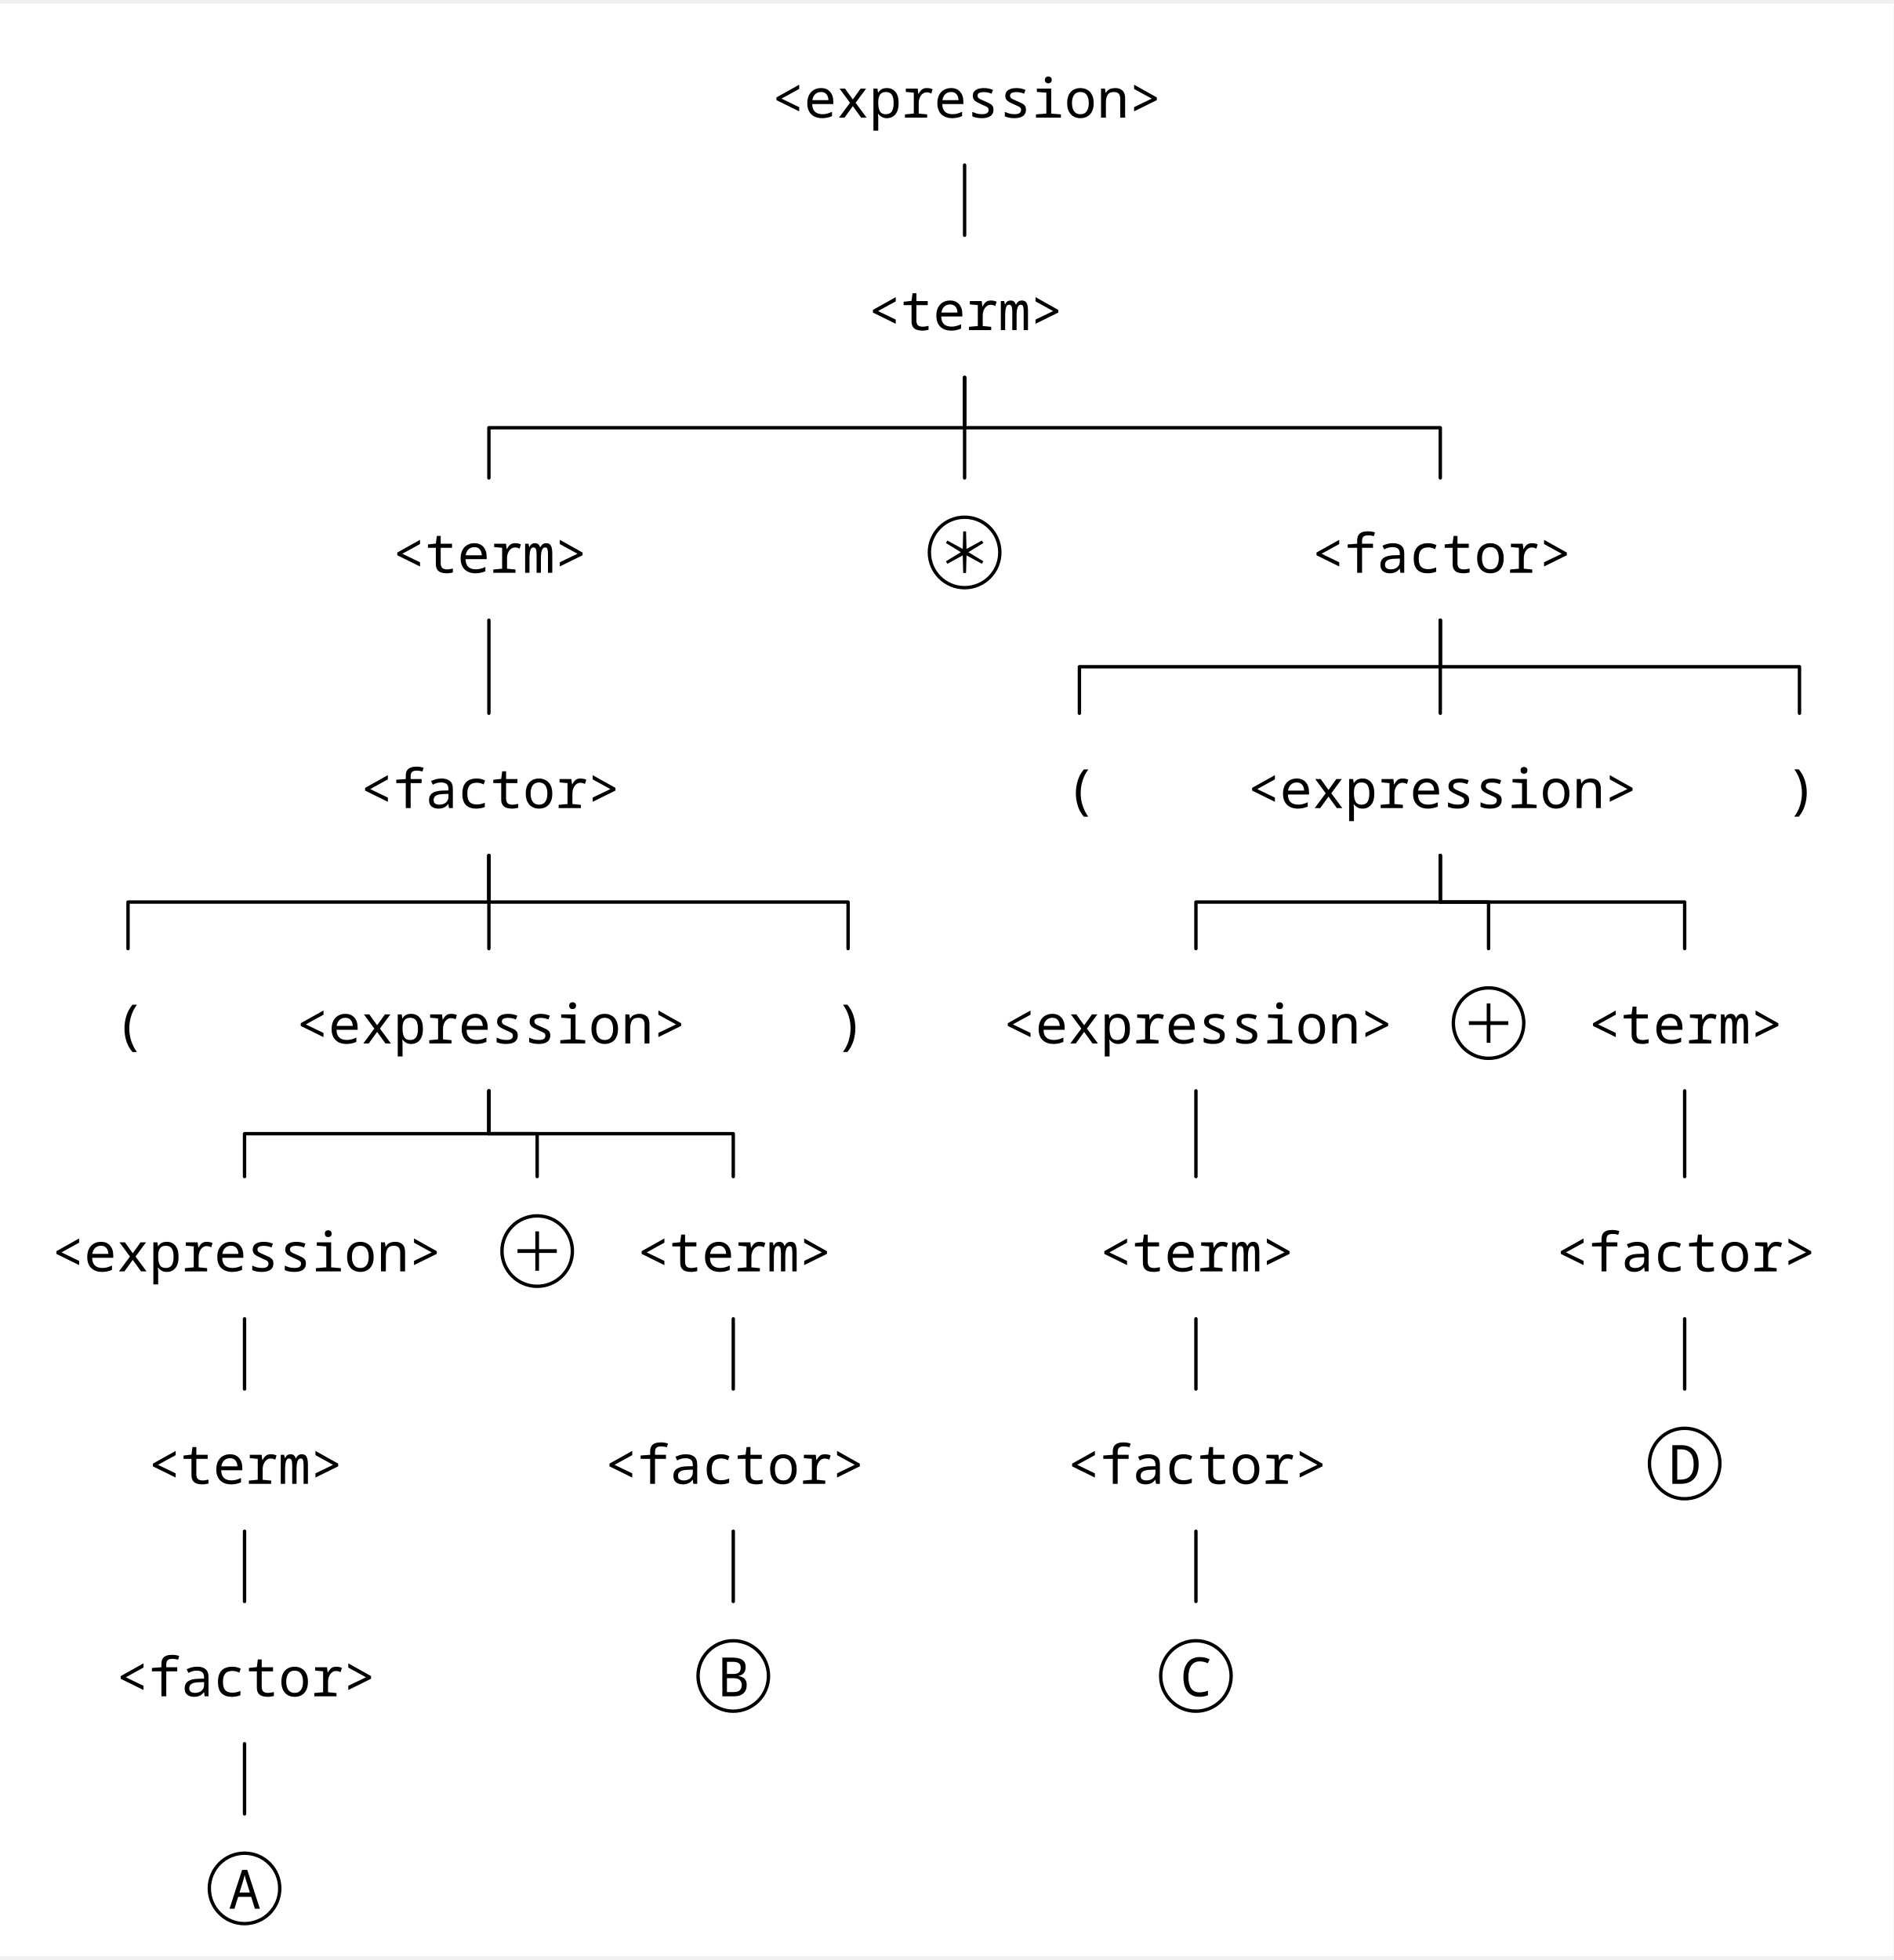
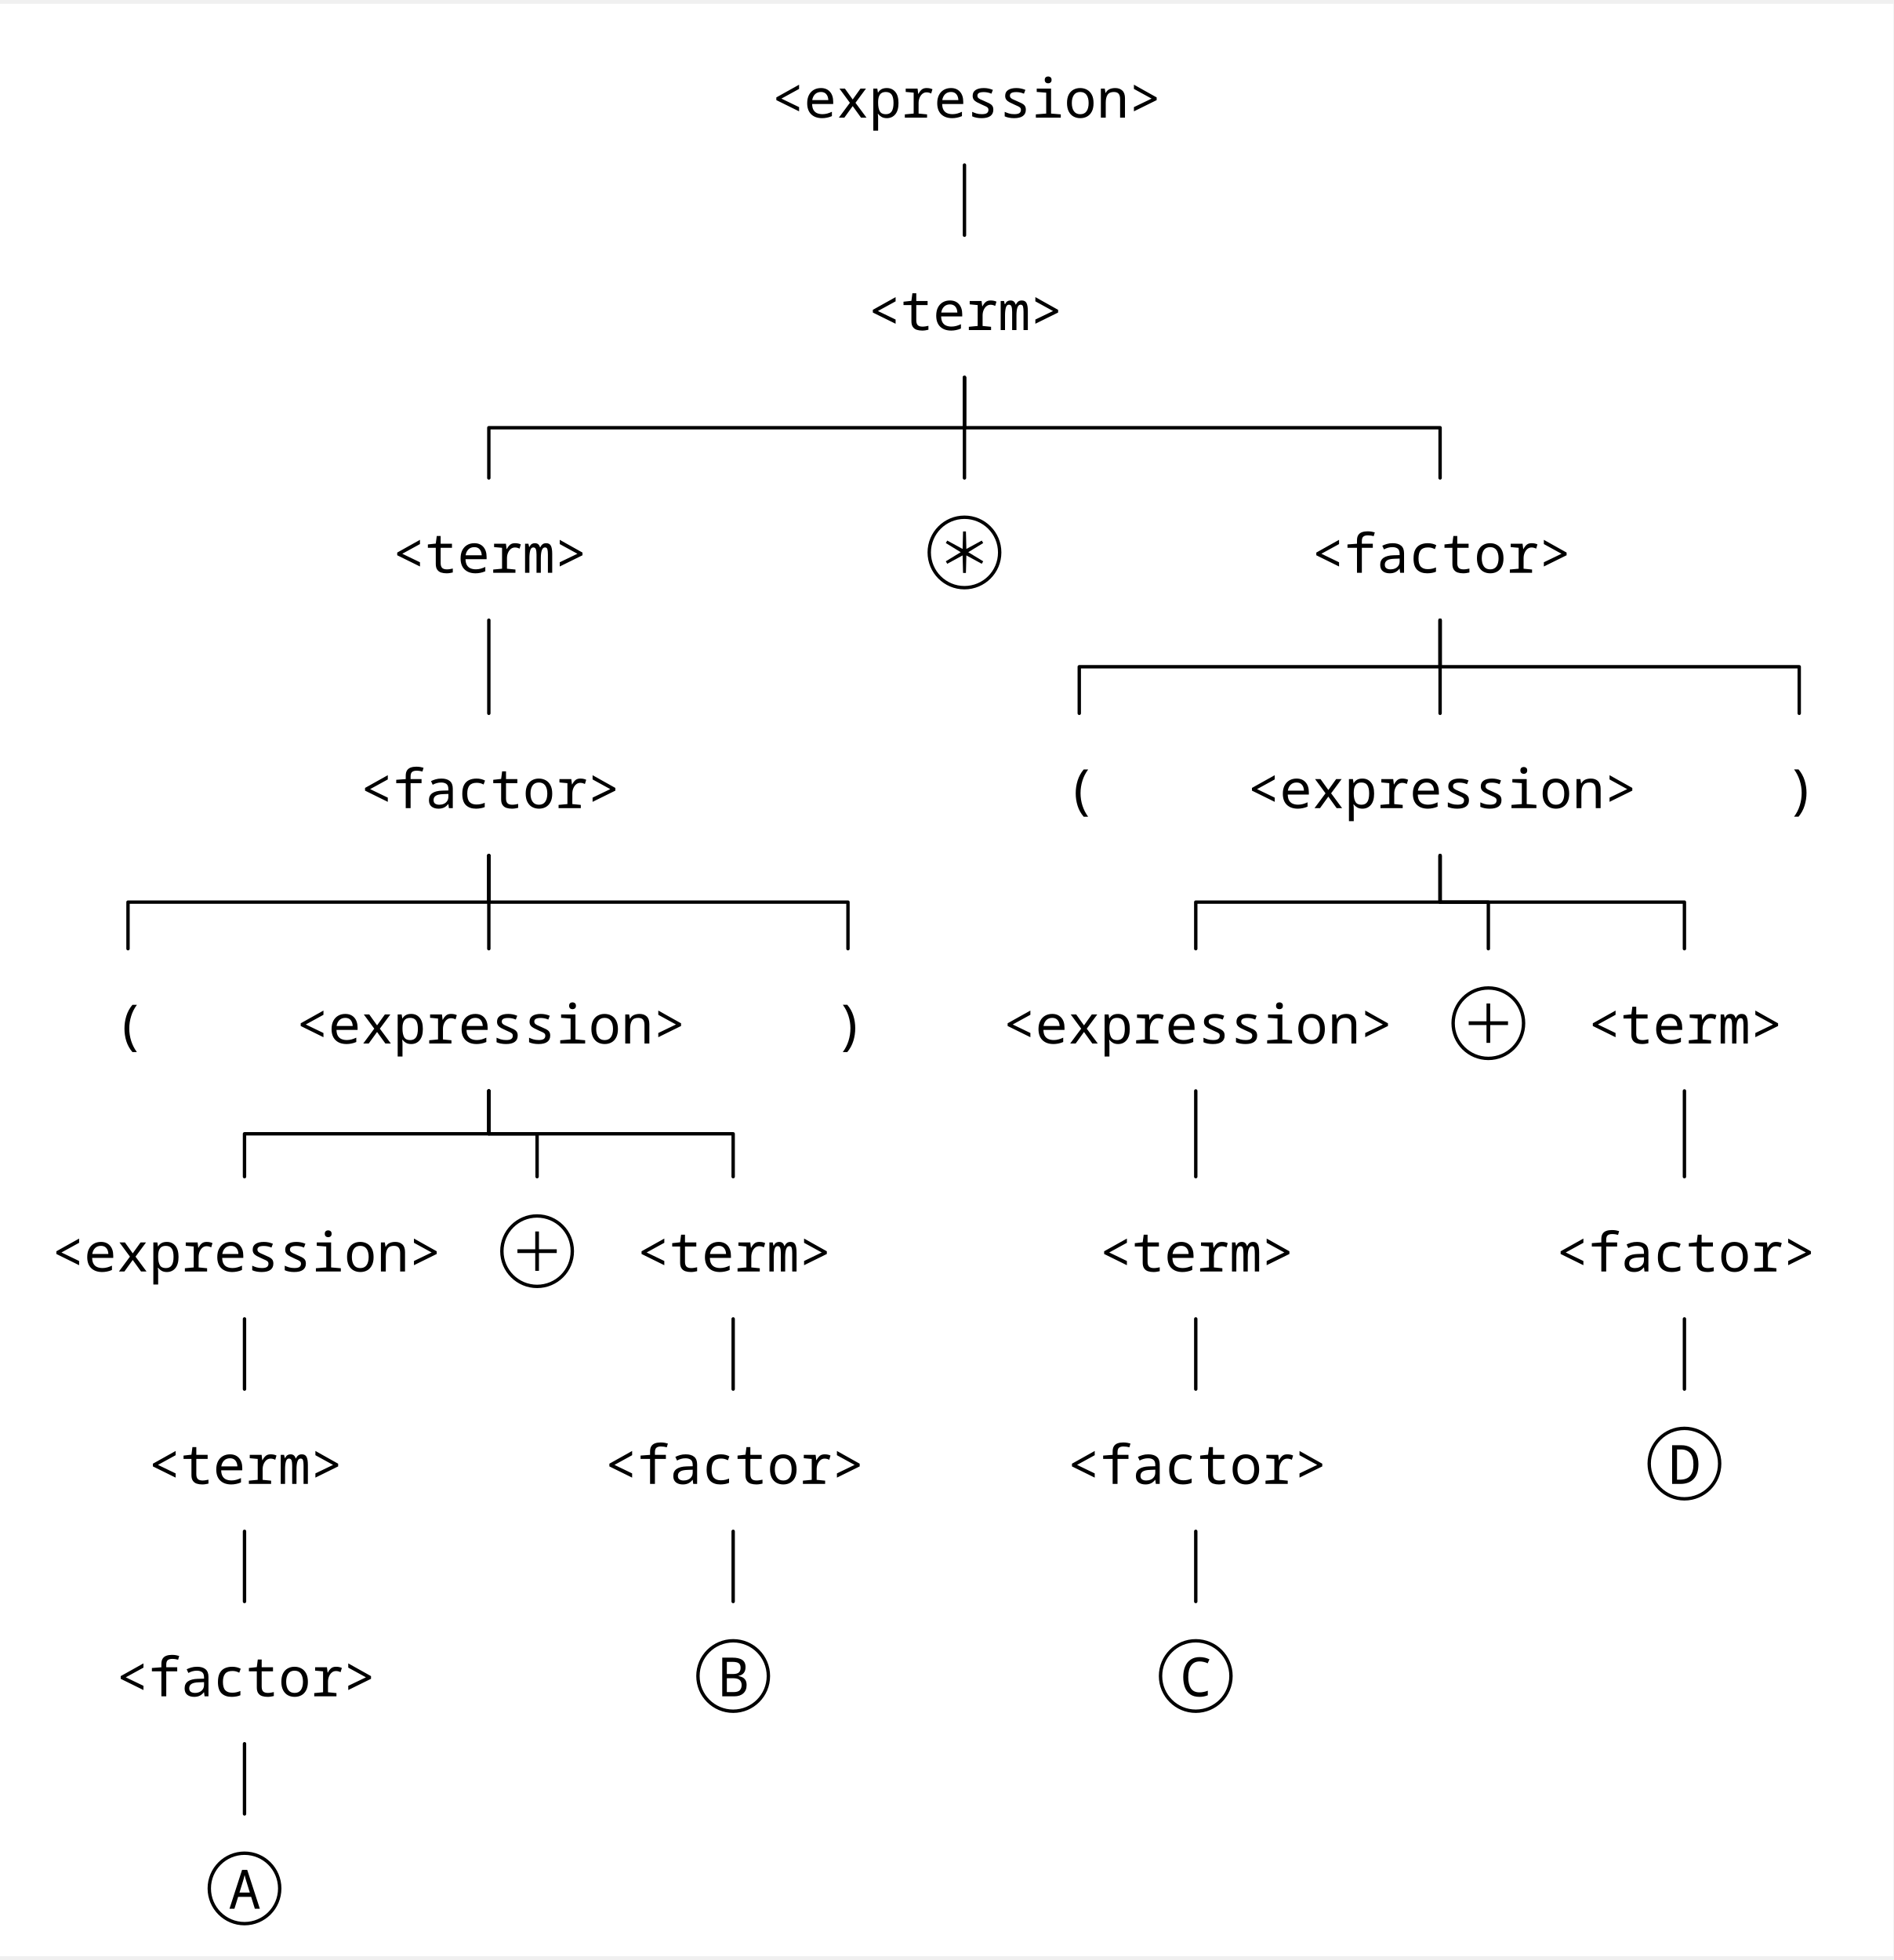
- <svg xmlns="http://www.w3.org/2000/svg" width="1103" height="1141.568" viewBox="-15.2, 0, 1118.2, 1152.768" version="1.1">
+ <svg xmlns="http://www.w3.org/2000/svg" width="1103" height="1141.728" viewBox="-15.2, 0, 1118.2, 1152.928" version="1.1">
  <defs>
    <marker id="arrow" markerUnits="userSpaceOnUse" viewBox="0 0 10 10" refX="10" refY="5" markerWidth="15.2" markerHeight="15.2" orient="auto">
      <path d="M 0 0 L 10 5 L 0 10" fill="black" />
    </marker>
    <marker id="arrowBackward" markerUnits="userSpaceOnUse" viewBox="0 0 10 10" refX="5" refY="5" markerWidth="15.2" markerHeight="15.2" orient="auto">
      <path d="M 0 0 L 10 5 L 0 10 z" fill="black" />
    </marker>
    <marker id="arrowForward" markerUnits="userSpaceOnUse" viewBox="0 0 10 10" refX="5" refY="5" markerWidth="15.2" markerHeight="15.2" orient="auto">
      <path d="M 10 0 L 0 5 L 10 10 z" fill="black" />
    </marker>
    <marker id="arrowBothways" markerUnits="userSpaceOnUse" viewBox="0 0 30 10" refX="15" refY="5" markerWidth="45.6" markerHeight="15.2" orient="auto">
      <path d="M 0 5 L 10 0 L 10 5 L 20 5 L 20 0 L 30 5 L 20 10 L 20 5 L 10 5 L 10 10 z" fill="black" />
    </marker>
    <pattern id="hatchBlack" x="10" y="10" width="10" height="10" patternUnits="userSpaceOnUse" patternTransform="rotate(45)">
      <line x1="0" y="0" x2="0" y2="10" stroke="black" stroke-width="4" />
    </pattern>
    <pattern id="hatchForNode" x="10" y="10" width="10" height="10" patternUnits="userSpaceOnUse" patternTransform="rotate(45)">
      <line x1="0" y="0" x2="0" y2="10" stroke="black" stroke-width="4" />
    </pattern>
    <pattern id="hatchForLeaf" x="10" y="10" width="10" height="10" patternUnits="userSpaceOnUse" patternTransform="rotate(45)">
      <line x1="0" y="0" x2="0" y2="10" stroke="black" stroke-width="4" />
    </pattern>
  </defs>
-   <rect x="-15.2" y="0" width="1118.2" height="1152.768" stroke="none" fill="white" />"
+   <rect x="-15.2" y="0" width="1118.2" height="1152.928" stroke="none" fill="white" />"
<text white-space="pre" alignment-baseline="text-top" style="fill: black; storoke-width: 0; font-size: 32px;" x="440.4" y="67.2">
    <tspan x="440.4" y="67.2" style="" text-decoration="" font-family="'Noto Sans Mono', 'Noto Sans JP', 'Noto Sans Mono CJK JP', 'Noto Sans Arabic', 'Noto Sans Hebrew', 'Noto Sans Devanagari', 'Noto Sans Thai', 'Noto Sans Khmer', 'Noto Sans Math', OpenMoji, 'OpenMoji Color', 'OpenMoji Black', 'Noto Emoji', monospace">&lt;expression&gt;</tspan>
  </text>
  <text white-space="pre" alignment-baseline="text-top" style="fill: black; storoke-width: 0; font-size: 32px;" x="497.4" y="192.64">
    <tspan x="497.4" y="192.64" style="" text-decoration="" font-family="'Noto Sans Mono', 'Noto Sans JP', 'Noto Sans Mono CJK JP', 'Noto Sans Arabic', 'Noto Sans Hebrew', 'Noto Sans Devanagari', 'Noto Sans Thai', 'Noto Sans Khmer', 'Noto Sans Math', OpenMoji, 'OpenMoji Color', 'OpenMoji Black', 'Noto Emoji', monospace">&lt;term&gt;</tspan>
  </text>
-   <text white-space="pre" alignment-baseline="text-top" style="fill: black; storoke-width: 0; font-size: 32px;" x="216.5" y="335.933">
-     <tspan x="216.5" y="335.933" style="" text-decoration="" font-family="'Noto Sans Mono', 'Noto Sans JP', 'Noto Sans Mono CJK JP', 'Noto Sans Arabic', 'Noto Sans Hebrew', 'Noto Sans Devanagari', 'Noto Sans Thai', 'Noto Sans Khmer', 'Noto Sans Math', OpenMoji, 'OpenMoji Color', 'OpenMoji Black', 'Noto Emoji', monospace">&lt;term&gt;</tspan>
+   <text white-space="pre" alignment-baseline="text-top" style="fill: black; storoke-width: 0; font-size: 32px;" x="216.5" y="335.986">
+     <tspan x="216.5" y="335.986" style="" text-decoration="" font-family="'Noto Sans Mono', 'Noto Sans JP', 'Noto Sans Mono CJK JP', 'Noto Sans Arabic', 'Noto Sans Hebrew', 'Noto Sans Devanagari', 'Noto Sans Thai', 'Noto Sans Khmer', 'Noto Sans Math', OpenMoji, 'OpenMoji Color', 'OpenMoji Black', 'Noto Emoji', monospace">&lt;term&gt;</tspan>
  </text>
-   <text white-space="pre" alignment-baseline="text-top" style="fill: black; storoke-width: 0; font-size: 32px;" x="197.5" y="474.885">
-     <tspan x="197.5" y="474.885" style="" text-decoration="" font-family="'Noto Sans Mono', 'Noto Sans JP', 'Noto Sans Mono CJK JP', 'Noto Sans Arabic', 'Noto Sans Hebrew', 'Noto Sans Devanagari', 'Noto Sans Thai', 'Noto Sans Khmer', 'Noto Sans Math', OpenMoji, 'OpenMoji Color', 'OpenMoji Black', 'Noto Emoji', monospace">&lt;factor&gt;</tspan>
+   <text white-space="pre" alignment-baseline="text-top" style="fill: black; storoke-width: 0; font-size: 32px;" x="197.5" y="474.978">
+     <tspan x="197.5" y="474.978" style="" text-decoration="" font-family="'Noto Sans Mono', 'Noto Sans JP', 'Noto Sans Mono CJK JP', 'Noto Sans Arabic', 'Noto Sans Hebrew', 'Noto Sans Devanagari', 'Noto Sans Thai', 'Noto Sans Khmer', 'Noto Sans Math', OpenMoji, 'OpenMoji Color', 'OpenMoji Black', 'Noto Emoji', monospace">&lt;factor&gt;</tspan>
  </text>
-   <text white-space="pre" alignment-baseline="text-top" style="fill: black; storoke-width: 0; font-size: 32px;" x="51.9" y="613.837">
-     <tspan x="51.9" y="613.837" style="" text-decoration="" font-family="'Noto Sans Mono', 'Noto Sans JP', 'Noto Sans Mono CJK JP', 'Noto Sans Arabic', 'Noto Sans Hebrew', 'Noto Sans Devanagari', 'Noto Sans Thai', 'Noto Sans Khmer', 'Noto Sans Math', OpenMoji, 'OpenMoji Color', 'OpenMoji Black', 'Noto Emoji', monospace">(</tspan>
+   <text white-space="pre" alignment-baseline="text-top" style="fill: black; storoke-width: 0; font-size: 32px;" x="51.9" y="613.97">
+     <tspan x="51.9" y="613.97" style="" text-decoration="" font-family="'Noto Sans Mono', 'Noto Sans JP', 'Noto Sans Mono CJK JP', 'Noto Sans Arabic', 'Noto Sans Hebrew', 'Noto Sans Devanagari', 'Noto Sans Thai', 'Noto Sans Khmer', 'Noto Sans Math', OpenMoji, 'OpenMoji Color', 'OpenMoji Black', 'Noto Emoji', monospace">(</tspan>
  </text>
-   <text white-space="pre" alignment-baseline="text-top" style="fill: black; storoke-width: 0; font-size: 32px;" x="159.5" y="613.837">
-     <tspan x="159.5" y="613.837" style="" text-decoration="" font-family="'Noto Sans Mono', 'Noto Sans JP', 'Noto Sans Mono CJK JP', 'Noto Sans Arabic', 'Noto Sans Hebrew', 'Noto Sans Devanagari', 'Noto Sans Thai', 'Noto Sans Khmer', 'Noto Sans Math', OpenMoji, 'OpenMoji Color', 'OpenMoji Black', 'Noto Emoji', monospace">&lt;expression&gt;</tspan>
+   <text white-space="pre" alignment-baseline="text-top" style="fill: black; storoke-width: 0; font-size: 32px;" x="159.5" y="613.97">
+     <tspan x="159.5" y="613.97" style="" text-decoration="" font-family="'Noto Sans Mono', 'Noto Sans JP', 'Noto Sans Mono CJK JP', 'Noto Sans Arabic', 'Noto Sans Hebrew', 'Noto Sans Devanagari', 'Noto Sans Thai', 'Noto Sans Khmer', 'Noto Sans Math', OpenMoji, 'OpenMoji Color', 'OpenMoji Black', 'Noto Emoji', monospace">&lt;expression&gt;</tspan>
  </text>
-   <text white-space="pre" alignment-baseline="text-top" style="fill: black; storoke-width: 0; font-size: 32px;" x="15.2" y="748.448">
-     <tspan x="15.2" y="748.448" style="" text-decoration="" font-family="'Noto Sans Mono', 'Noto Sans JP', 'Noto Sans Mono CJK JP', 'Noto Sans Arabic', 'Noto Sans Hebrew', 'Noto Sans Devanagari', 'Noto Sans Thai', 'Noto Sans Khmer', 'Noto Sans Math', OpenMoji, 'OpenMoji Color', 'OpenMoji Black', 'Noto Emoji', monospace">&lt;expression&gt;</tspan>
+   <text white-space="pre" alignment-baseline="text-top" style="fill: black; storoke-width: 0; font-size: 32px;" x="15.2" y="748.608">
+     <tspan x="15.2" y="748.608" style="" text-decoration="" font-family="'Noto Sans Mono', 'Noto Sans JP', 'Noto Sans Mono CJK JP', 'Noto Sans Arabic', 'Noto Sans Hebrew', 'Noto Sans Devanagari', 'Noto Sans Thai', 'Noto Sans Khmer', 'Noto Sans Math', OpenMoji, 'OpenMoji Color', 'OpenMoji Black', 'Noto Emoji', monospace">&lt;expression&gt;</tspan>
  </text>
-   <text white-space="pre" alignment-baseline="text-top" style="fill: black; storoke-width: 0; font-size: 32px;" x="72.2" y="873.888">
-     <tspan x="72.2" y="873.888" style="" text-decoration="" font-family="'Noto Sans Mono', 'Noto Sans JP', 'Noto Sans Mono CJK JP', 'Noto Sans Arabic', 'Noto Sans Hebrew', 'Noto Sans Devanagari', 'Noto Sans Thai', 'Noto Sans Khmer', 'Noto Sans Math', OpenMoji, 'OpenMoji Color', 'OpenMoji Black', 'Noto Emoji', monospace">&lt;term&gt;</tspan>
+   <text white-space="pre" alignment-baseline="text-top" style="fill: black; storoke-width: 0; font-size: 32px;" x="72.2" y="874.048">
+     <tspan x="72.2" y="874.048" style="" text-decoration="" font-family="'Noto Sans Mono', 'Noto Sans JP', 'Noto Sans Mono CJK JP', 'Noto Sans Arabic', 'Noto Sans Hebrew', 'Noto Sans Devanagari', 'Noto Sans Thai', 'Noto Sans Khmer', 'Noto Sans Math', OpenMoji, 'OpenMoji Color', 'OpenMoji Black', 'Noto Emoji', monospace">&lt;term&gt;</tspan>
  </text>
-   <text white-space="pre" alignment-baseline="text-top" style="fill: black; storoke-width: 0; font-size: 32px;" x="53.2" y="999.328">
-     <tspan x="53.2" y="999.328" style="" text-decoration="" font-family="'Noto Sans Mono', 'Noto Sans JP', 'Noto Sans Mono CJK JP', 'Noto Sans Arabic', 'Noto Sans Hebrew', 'Noto Sans Devanagari', 'Noto Sans Thai', 'Noto Sans Khmer', 'Noto Sans Math', OpenMoji, 'OpenMoji Color', 'OpenMoji Black', 'Noto Emoji', monospace">&lt;factor&gt;</tspan>
+   <text white-space="pre" alignment-baseline="text-top" style="fill: black; storoke-width: 0; font-size: 32px;" x="53.2" y="999.488">
+     <tspan x="53.2" y="999.488" style="" text-decoration="" font-family="'Noto Sans Mono', 'Noto Sans JP', 'Noto Sans Mono CJK JP', 'Noto Sans Arabic', 'Noto Sans Hebrew', 'Noto Sans Devanagari', 'Noto Sans Thai', 'Noto Sans Khmer', 'Noto Sans Math', OpenMoji, 'OpenMoji Color', 'OpenMoji Black', 'Noto Emoji', monospace">&lt;factor&gt;</tspan>
  </text>
-   <text white-space="pre" alignment-baseline="text-top" style="fill: black; storoke-width: 0; font-size: 32px;" x="108.4" y="1124.768">
-     <tspan x="119.7" y="1124.768" style="" text-decoration="" font-family="'Noto Sans Mono', 'Noto Sans JP', 'Noto Sans Mono CJK JP', 'Noto Sans Arabic', 'Noto Sans Hebrew', 'Noto Sans Devanagari', 'Noto Sans Thai', 'Noto Sans Khmer', 'Noto Sans Math', OpenMoji, 'OpenMoji Color', 'OpenMoji Black', 'Noto Emoji', monospace">A</tspan>
+   <text white-space="pre" alignment-baseline="text-top" style="fill: black; storoke-width: 0; font-size: 32px;" x="108.4" y="1124.928">
+     <tspan x="119.7" y="1124.928" style="" text-decoration="" font-family="'Noto Sans Mono', 'Noto Sans JP', 'Noto Sans Mono CJK JP', 'Noto Sans Arabic', 'Noto Sans Hebrew', 'Noto Sans Devanagari', 'Noto Sans Thai', 'Noto Sans Khmer', 'Noto Sans Math', OpenMoji, 'OpenMoji Color', 'OpenMoji Black', 'Noto Emoji', monospace">A</tspan>
  </text>
-   <text white-space="pre" alignment-baseline="text-top" style="fill: black; storoke-width: 0; font-size: 32px;" x="281.2" y="748.448">
-     <tspan x="286.0" y="748.448" style="" text-decoration="" font-family="'Noto Sans Mono', 'Noto Sans JP', 'Noto Sans Mono CJK JP', 'Noto Sans Arabic', 'Noto Sans Hebrew', 'Noto Sans Devanagari', 'Noto Sans Thai', 'Noto Sans Khmer', 'Noto Sans Math', OpenMoji, 'OpenMoji Color', 'OpenMoji Black', 'Noto Emoji', monospace">＋</tspan>
+   <text white-space="pre" alignment-baseline="text-top" style="fill: black; storoke-width: 0; font-size: 32px;" x="281.2" y="748.608">
+     <tspan x="286.0" y="748.608" style="" text-decoration="" font-family="'Noto Sans Mono', 'Noto Sans JP', 'Noto Sans Mono CJK JP', 'Noto Sans Arabic', 'Noto Sans Hebrew', 'Noto Sans Devanagari', 'Noto Sans Thai', 'Noto Sans Khmer', 'Noto Sans Math', OpenMoji, 'OpenMoji Color', 'OpenMoji Black', 'Noto Emoji', monospace">＋</tspan>
  </text>
-   <text white-space="pre" alignment-baseline="text-top" style="fill: black; storoke-width: 0; font-size: 32px;" x="360.8" y="748.448">
-     <tspan x="360.8" y="748.448" style="" text-decoration="" font-family="'Noto Sans Mono', 'Noto Sans JP', 'Noto Sans Mono CJK JP', 'Noto Sans Arabic', 'Noto Sans Hebrew', 'Noto Sans Devanagari', 'Noto Sans Thai', 'Noto Sans Khmer', 'Noto Sans Math', OpenMoji, 'OpenMoji Color', 'OpenMoji Black', 'Noto Emoji', monospace">&lt;term&gt;</tspan>
+   <text white-space="pre" alignment-baseline="text-top" style="fill: black; storoke-width: 0; font-size: 32px;" x="360.8" y="748.608">
+     <tspan x="360.8" y="748.608" style="" text-decoration="" font-family="'Noto Sans Mono', 'Noto Sans JP', 'Noto Sans Mono CJK JP', 'Noto Sans Arabic', 'Noto Sans Hebrew', 'Noto Sans Devanagari', 'Noto Sans Thai', 'Noto Sans Khmer', 'Noto Sans Math', OpenMoji, 'OpenMoji Color', 'OpenMoji Black', 'Noto Emoji', monospace">&lt;term&gt;</tspan>
  </text>
-   <text white-space="pre" alignment-baseline="text-top" style="fill: black; storoke-width: 0; font-size: 32px;" x="341.8" y="873.888">
-     <tspan x="341.8" y="873.888" style="" text-decoration="" font-family="'Noto Sans Mono', 'Noto Sans JP', 'Noto Sans Mono CJK JP', 'Noto Sans Arabic', 'Noto Sans Hebrew', 'Noto Sans Devanagari', 'Noto Sans Thai', 'Noto Sans Khmer', 'Noto Sans Math', OpenMoji, 'OpenMoji Color', 'OpenMoji Black', 'Noto Emoji', monospace">&lt;factor&gt;</tspan>
+   <text white-space="pre" alignment-baseline="text-top" style="fill: black; storoke-width: 0; font-size: 32px;" x="341.8" y="874.048">
+     <tspan x="341.8" y="874.048" style="" text-decoration="" font-family="'Noto Sans Mono', 'Noto Sans JP', 'Noto Sans Mono CJK JP', 'Noto Sans Arabic', 'Noto Sans Hebrew', 'Noto Sans Devanagari', 'Noto Sans Thai', 'Noto Sans Khmer', 'Noto Sans Math', OpenMoji, 'OpenMoji Color', 'OpenMoji Black', 'Noto Emoji', monospace">&lt;factor&gt;</tspan>
  </text>
-   <text white-space="pre" alignment-baseline="text-top" style="fill: black; storoke-width: 0; font-size: 32px;" x="397" y="999.328">
-     <tspan x="408.3" y="999.328" style="" text-decoration="" font-family="'Noto Sans Mono', 'Noto Sans JP', 'Noto Sans Mono CJK JP', 'Noto Sans Arabic', 'Noto Sans Hebrew', 'Noto Sans Devanagari', 'Noto Sans Thai', 'Noto Sans Khmer', 'Noto Sans Math', OpenMoji, 'OpenMoji Color', 'OpenMoji Black', 'Noto Emoji', monospace">B</tspan>
+   <text white-space="pre" alignment-baseline="text-top" style="fill: black; storoke-width: 0; font-size: 32px;" x="397" y="999.488">
+     <tspan x="408.3" y="999.488" style="" text-decoration="" font-family="'Noto Sans Mono', 'Noto Sans JP', 'Noto Sans Mono CJK JP', 'Noto Sans Arabic', 'Noto Sans Hebrew', 'Noto Sans Devanagari', 'Noto Sans Thai', 'Noto Sans Khmer', 'Noto Sans Math', OpenMoji, 'OpenMoji Color', 'OpenMoji Black', 'Noto Emoji', monospace">B</tspan>
  </text>
-   <text white-space="pre" alignment-baseline="text-top" style="fill: black; storoke-width: 0; font-size: 32px;" x="477.1" y="613.837">
-     <tspan x="477.1" y="613.837" style="" text-decoration="" font-family="'Noto Sans Mono', 'Noto Sans JP', 'Noto Sans Mono CJK JP', 'Noto Sans Arabic', 'Noto Sans Hebrew', 'Noto Sans Devanagari', 'Noto Sans Thai', 'Noto Sans Khmer', 'Noto Sans Math', OpenMoji, 'OpenMoji Color', 'OpenMoji Black', 'Noto Emoji', monospace">)</tspan>
+   <text white-space="pre" alignment-baseline="text-top" style="fill: black; storoke-width: 0; font-size: 32px;" x="477.1" y="613.97">
+     <tspan x="477.1" y="613.97" style="" text-decoration="" font-family="'Noto Sans Mono', 'Noto Sans JP', 'Noto Sans Mono CJK JP', 'Noto Sans Arabic', 'Noto Sans Hebrew', 'Noto Sans Devanagari', 'Noto Sans Thai', 'Noto Sans Khmer', 'Noto Sans Math', OpenMoji, 'OpenMoji Color', 'OpenMoji Black', 'Noto Emoji', monospace">)</tspan>
  </text>
-   <text white-space="pre" alignment-baseline="text-top" style="fill: black; storoke-width: 0; font-size: 32px;" x="533.6" y="335.933">
-     <tspan x="538.4" y="335.933" style="" text-decoration="" font-family="'Noto Sans Mono', 'Noto Sans JP', 'Noto Sans Mono CJK JP', 'Noto Sans Arabic', 'Noto Sans Hebrew', 'Noto Sans Devanagari', 'Noto Sans Thai', 'Noto Sans Khmer', 'Noto Sans Math', OpenMoji, 'OpenMoji Color', 'OpenMoji Black', 'Noto Emoji', monospace">＊</tspan>
+   <text white-space="pre" alignment-baseline="text-top" style="fill: black; storoke-width: 0; font-size: 32px;" x="533.6" y="335.986">
+     <tspan x="538.4" y="335.986" style="" text-decoration="" font-family="'Noto Sans Mono', 'Noto Sans JP', 'Noto Sans Mono CJK JP', 'Noto Sans Arabic', 'Noto Sans Hebrew', 'Noto Sans Devanagari', 'Noto Sans Thai', 'Noto Sans Khmer', 'Noto Sans Math', OpenMoji, 'OpenMoji Color', 'OpenMoji Black', 'Noto Emoji', monospace">＊</tspan>
  </text>
-   <text white-space="pre" alignment-baseline="text-top" style="fill: black; storoke-width: 0; font-size: 32px;" x="759.3" y="335.933">
-     <tspan x="759.3" y="335.933" style="" text-decoration="" font-family="'Noto Sans Mono', 'Noto Sans JP', 'Noto Sans Mono CJK JP', 'Noto Sans Arabic', 'Noto Sans Hebrew', 'Noto Sans Devanagari', 'Noto Sans Thai', 'Noto Sans Khmer', 'Noto Sans Math', OpenMoji, 'OpenMoji Color', 'OpenMoji Black', 'Noto Emoji', monospace">&lt;factor&gt;</tspan>
+   <text white-space="pre" alignment-baseline="text-top" style="fill: black; storoke-width: 0; font-size: 32px;" x="759.3" y="335.986">
+     <tspan x="759.3" y="335.986" style="" text-decoration="" font-family="'Noto Sans Mono', 'Noto Sans JP', 'Noto Sans Mono CJK JP', 'Noto Sans Arabic', 'Noto Sans Hebrew', 'Noto Sans Devanagari', 'Noto Sans Thai', 'Noto Sans Khmer', 'Noto Sans Math', OpenMoji, 'OpenMoji Color', 'OpenMoji Black', 'Noto Emoji', monospace">&lt;factor&gt;</tspan>
  </text>
-   <text white-space="pre" alignment-baseline="text-top" style="fill: black; storoke-width: 0; font-size: 32px;" x="613.7" y="474.885">
-     <tspan x="613.7" y="474.885" style="" text-decoration="" font-family="'Noto Sans Mono', 'Noto Sans JP', 'Noto Sans Mono CJK JP', 'Noto Sans Arabic', 'Noto Sans Hebrew', 'Noto Sans Devanagari', 'Noto Sans Thai', 'Noto Sans Khmer', 'Noto Sans Math', OpenMoji, 'OpenMoji Color', 'OpenMoji Black', 'Noto Emoji', monospace">(</tspan>
+   <text white-space="pre" alignment-baseline="text-top" style="fill: black; storoke-width: 0; font-size: 32px;" x="613.7" y="474.978">
+     <tspan x="613.7" y="474.978" style="" text-decoration="" font-family="'Noto Sans Mono', 'Noto Sans JP', 'Noto Sans Mono CJK JP', 'Noto Sans Arabic', 'Noto Sans Hebrew', 'Noto Sans Devanagari', 'Noto Sans Thai', 'Noto Sans Khmer', 'Noto Sans Math', OpenMoji, 'OpenMoji Color', 'OpenMoji Black', 'Noto Emoji', monospace">(</tspan>
  </text>
-   <text white-space="pre" alignment-baseline="text-top" style="fill: black; storoke-width: 0; font-size: 32px;" x="721.3" y="474.885">
-     <tspan x="721.3" y="474.885" style="" text-decoration="" font-family="'Noto Sans Mono', 'Noto Sans JP', 'Noto Sans Mono CJK JP', 'Noto Sans Arabic', 'Noto Sans Hebrew', 'Noto Sans Devanagari', 'Noto Sans Thai', 'Noto Sans Khmer', 'Noto Sans Math', OpenMoji, 'OpenMoji Color', 'OpenMoji Black', 'Noto Emoji', monospace">&lt;expression&gt;</tspan>
+   <text white-space="pre" alignment-baseline="text-top" style="fill: black; storoke-width: 0; font-size: 32px;" x="721.3" y="474.978">
+     <tspan x="721.3" y="474.978" style="" text-decoration="" font-family="'Noto Sans Mono', 'Noto Sans JP', 'Noto Sans Mono CJK JP', 'Noto Sans Arabic', 'Noto Sans Hebrew', 'Noto Sans Devanagari', 'Noto Sans Thai', 'Noto Sans Khmer', 'Noto Sans Math', OpenMoji, 'OpenMoji Color', 'OpenMoji Black', 'Noto Emoji', monospace">&lt;expression&gt;</tspan>
  </text>
-   <text white-space="pre" alignment-baseline="text-top" style="fill: black; storoke-width: 0; font-size: 32px;" x="577.0" y="613.837">
-     <tspan x="577.0" y="613.837" style="" text-decoration="" font-family="'Noto Sans Mono', 'Noto Sans JP', 'Noto Sans Mono CJK JP', 'Noto Sans Arabic', 'Noto Sans Hebrew', 'Noto Sans Devanagari', 'Noto Sans Thai', 'Noto Sans Khmer', 'Noto Sans Math', OpenMoji, 'OpenMoji Color', 'OpenMoji Black', 'Noto Emoji', monospace">&lt;expression&gt;</tspan>
+   <text white-space="pre" alignment-baseline="text-top" style="fill: black; storoke-width: 0; font-size: 32px;" x="577.0" y="613.97">
+     <tspan x="577.0" y="613.97" style="" text-decoration="" font-family="'Noto Sans Mono', 'Noto Sans JP', 'Noto Sans Mono CJK JP', 'Noto Sans Arabic', 'Noto Sans Hebrew', 'Noto Sans Devanagari', 'Noto Sans Thai', 'Noto Sans Khmer', 'Noto Sans Math', OpenMoji, 'OpenMoji Color', 'OpenMoji Black', 'Noto Emoji', monospace">&lt;expression&gt;</tspan>
  </text>
-   <text white-space="pre" alignment-baseline="text-top" style="fill: black; storoke-width: 0; font-size: 32px;" x="634.0" y="748.448">
-     <tspan x="634.0" y="748.448" style="" text-decoration="" font-family="'Noto Sans Mono', 'Noto Sans JP', 'Noto Sans Mono CJK JP', 'Noto Sans Arabic', 'Noto Sans Hebrew', 'Noto Sans Devanagari', 'Noto Sans Thai', 'Noto Sans Khmer', 'Noto Sans Math', OpenMoji, 'OpenMoji Color', 'OpenMoji Black', 'Noto Emoji', monospace">&lt;term&gt;</tspan>
+   <text white-space="pre" alignment-baseline="text-top" style="fill: black; storoke-width: 0; font-size: 32px;" x="634.0" y="748.608">
+     <tspan x="634.0" y="748.608" style="" text-decoration="" font-family="'Noto Sans Mono', 'Noto Sans JP', 'Noto Sans Mono CJK JP', 'Noto Sans Arabic', 'Noto Sans Hebrew', 'Noto Sans Devanagari', 'Noto Sans Thai', 'Noto Sans Khmer', 'Noto Sans Math', OpenMoji, 'OpenMoji Color', 'OpenMoji Black', 'Noto Emoji', monospace">&lt;term&gt;</tspan>
  </text>
-   <text white-space="pre" alignment-baseline="text-top" style="fill: black; storoke-width: 0; font-size: 32px;" x="615.0" y="873.888">
-     <tspan x="615.0" y="873.888" style="" text-decoration="" font-family="'Noto Sans Mono', 'Noto Sans JP', 'Noto Sans Mono CJK JP', 'Noto Sans Arabic', 'Noto Sans Hebrew', 'Noto Sans Devanagari', 'Noto Sans Thai', 'Noto Sans Khmer', 'Noto Sans Math', OpenMoji, 'OpenMoji Color', 'OpenMoji Black', 'Noto Emoji', monospace">&lt;factor&gt;</tspan>
+   <text white-space="pre" alignment-baseline="text-top" style="fill: black; storoke-width: 0; font-size: 32px;" x="615.0" y="874.048">
+     <tspan x="615.0" y="874.048" style="" text-decoration="" font-family="'Noto Sans Mono', 'Noto Sans JP', 'Noto Sans Mono CJK JP', 'Noto Sans Arabic', 'Noto Sans Hebrew', 'Noto Sans Devanagari', 'Noto Sans Thai', 'Noto Sans Khmer', 'Noto Sans Math', OpenMoji, 'OpenMoji Color', 'OpenMoji Black', 'Noto Emoji', monospace">&lt;factor&gt;</tspan>
  </text>
-   <text white-space="pre" alignment-baseline="text-top" style="fill: black; storoke-width: 0; font-size: 32px;" x="670.2" y="999.328">
-     <tspan x="681.5" y="999.328" style="" text-decoration="" font-family="'Noto Sans Mono', 'Noto Sans JP', 'Noto Sans Mono CJK JP', 'Noto Sans Arabic', 'Noto Sans Hebrew', 'Noto Sans Devanagari', 'Noto Sans Thai', 'Noto Sans Khmer', 'Noto Sans Math', OpenMoji, 'OpenMoji Color', 'OpenMoji Black', 'Noto Emoji', monospace">C</tspan>
+   <text white-space="pre" alignment-baseline="text-top" style="fill: black; storoke-width: 0; font-size: 32px;" x="670.2" y="999.488">
+     <tspan x="681.5" y="999.488" style="" text-decoration="" font-family="'Noto Sans Mono', 'Noto Sans JP', 'Noto Sans Mono CJK JP', 'Noto Sans Arabic', 'Noto Sans Hebrew', 'Noto Sans Devanagari', 'Noto Sans Thai', 'Noto Sans Khmer', 'Noto Sans Math', OpenMoji, 'OpenMoji Color', 'OpenMoji Black', 'Noto Emoji', monospace">C</tspan>
  </text>
-   <text white-space="pre" alignment-baseline="text-top" style="fill: black; storoke-width: 0; font-size: 32px;" x="843" y="613.837">
-     <tspan x="847.8" y="613.837" style="" text-decoration="" font-family="'Noto Sans Mono', 'Noto Sans JP', 'Noto Sans Mono CJK JP', 'Noto Sans Arabic', 'Noto Sans Hebrew', 'Noto Sans Devanagari', 'Noto Sans Thai', 'Noto Sans Khmer', 'Noto Sans Math', OpenMoji, 'OpenMoji Color', 'OpenMoji Black', 'Noto Emoji', monospace">＋</tspan>
+   <text white-space="pre" alignment-baseline="text-top" style="fill: black; storoke-width: 0; font-size: 32px;" x="843" y="613.97">
+     <tspan x="847.8" y="613.97" style="" text-decoration="" font-family="'Noto Sans Mono', 'Noto Sans JP', 'Noto Sans Mono CJK JP', 'Noto Sans Arabic', 'Noto Sans Hebrew', 'Noto Sans Devanagari', 'Noto Sans Thai', 'Noto Sans Khmer', 'Noto Sans Math', OpenMoji, 'OpenMoji Color', 'OpenMoji Black', 'Noto Emoji', monospace">＋</tspan>
  </text>
-   <text white-space="pre" alignment-baseline="text-top" style="fill: black; storoke-width: 0; font-size: 32px;" x="922.6" y="613.837">
-     <tspan x="922.6" y="613.837" style="" text-decoration="" font-family="'Noto Sans Mono', 'Noto Sans JP', 'Noto Sans Mono CJK JP', 'Noto Sans Arabic', 'Noto Sans Hebrew', 'Noto Sans Devanagari', 'Noto Sans Thai', 'Noto Sans Khmer', 'Noto Sans Math', OpenMoji, 'OpenMoji Color', 'OpenMoji Black', 'Noto Emoji', monospace">&lt;term&gt;</tspan>
+   <text white-space="pre" alignment-baseline="text-top" style="fill: black; storoke-width: 0; font-size: 32px;" x="922.6" y="613.97">
+     <tspan x="922.6" y="613.97" style="" text-decoration="" font-family="'Noto Sans Mono', 'Noto Sans JP', 'Noto Sans Mono CJK JP', 'Noto Sans Arabic', 'Noto Sans Hebrew', 'Noto Sans Devanagari', 'Noto Sans Thai', 'Noto Sans Khmer', 'Noto Sans Math', OpenMoji, 'OpenMoji Color', 'OpenMoji Black', 'Noto Emoji', monospace">&lt;term&gt;</tspan>
  </text>
-   <text white-space="pre" alignment-baseline="text-top" style="fill: black; storoke-width: 0; font-size: 32px;" x="903.6" y="748.448">
-     <tspan x="903.6" y="748.448" style="" text-decoration="" font-family="'Noto Sans Mono', 'Noto Sans JP', 'Noto Sans Mono CJK JP', 'Noto Sans Arabic', 'Noto Sans Hebrew', 'Noto Sans Devanagari', 'Noto Sans Thai', 'Noto Sans Khmer', 'Noto Sans Math', OpenMoji, 'OpenMoji Color', 'OpenMoji Black', 'Noto Emoji', monospace">&lt;factor&gt;</tspan>
+   <text white-space="pre" alignment-baseline="text-top" style="fill: black; storoke-width: 0; font-size: 32px;" x="903.6" y="748.608">
+     <tspan x="903.6" y="748.608" style="" text-decoration="" font-family="'Noto Sans Mono', 'Noto Sans JP', 'Noto Sans Mono CJK JP', 'Noto Sans Arabic', 'Noto Sans Hebrew', 'Noto Sans Devanagari', 'Noto Sans Thai', 'Noto Sans Khmer', 'Noto Sans Math', OpenMoji, 'OpenMoji Color', 'OpenMoji Black', 'Noto Emoji', monospace">&lt;factor&gt;</tspan>
  </text>
-   <text white-space="pre" alignment-baseline="text-top" style="fill: black; storoke-width: 0; font-size: 32px;" x="958.8" y="873.888">
-     <tspan x="970.1" y="873.888" style="" text-decoration="" font-family="'Noto Sans Mono', 'Noto Sans JP', 'Noto Sans Mono CJK JP', 'Noto Sans Arabic', 'Noto Sans Hebrew', 'Noto Sans Devanagari', 'Noto Sans Thai', 'Noto Sans Khmer', 'Noto Sans Math', OpenMoji, 'OpenMoji Color', 'OpenMoji Black', 'Noto Emoji', monospace">D</tspan>
+   <text white-space="pre" alignment-baseline="text-top" style="fill: black; storoke-width: 0; font-size: 32px;" x="958.8" y="874.048">
+     <tspan x="970.1" y="874.048" style="" text-decoration="" font-family="'Noto Sans Mono', 'Noto Sans JP', 'Noto Sans Mono CJK JP', 'Noto Sans Arabic', 'Noto Sans Hebrew', 'Noto Sans Devanagari', 'Noto Sans Thai', 'Noto Sans Khmer', 'Noto Sans Math', OpenMoji, 'OpenMoji Color', 'OpenMoji Black', 'Noto Emoji', monospace">D</tspan>
  </text>
-   <text white-space="pre" alignment-baseline="text-top" style="fill: black; storoke-width: 0; font-size: 32px;" x="1038.9" y="474.885">
-     <tspan x="1038.9" y="474.885" style="" text-decoration="" font-family="'Noto Sans Mono', 'Noto Sans JP', 'Noto Sans Mono CJK JP', 'Noto Sans Arabic', 'Noto Sans Hebrew', 'Noto Sans Devanagari', 'Noto Sans Thai', 'Noto Sans Khmer', 'Noto Sans Math', OpenMoji, 'OpenMoji Color', 'OpenMoji Black', 'Noto Emoji', monospace">)</tspan>
+   <text white-space="pre" alignment-baseline="text-top" style="fill: black; storoke-width: 0; font-size: 32px;" x="1038.9" y="474.978">
+     <tspan x="1038.9" y="474.978" style="" text-decoration="" font-family="'Noto Sans Mono', 'Noto Sans JP', 'Noto Sans Mono CJK JP', 'Noto Sans Arabic', 'Noto Sans Hebrew', 'Noto Sans Devanagari', 'Noto Sans Thai', 'Noto Sans Khmer', 'Noto Sans Math', OpenMoji, 'OpenMoji Color', 'OpenMoji Black', 'Noto Emoji', monospace">)</tspan>
  </text>
  <polyline style="stroke:black; stroke-width:2; fill:none; stroke-linejoin:round; stroke-linecap:round;" points="554.4 136.64 554.4 115.92 554.4 115.92 554.4 95.2" />
-   <polyline style="stroke:black; stroke-width:2; fill:none; stroke-linejoin:round; stroke-linecap:round;" points="273.5 279.933 273.5 250.286 554.4 250.286 554.4 220.64" />
-   <polyline style="stroke:black; stroke-width:2; fill:none; stroke-linejoin:round; stroke-linecap:round;" points="554.4 279.933 554.4 250.286 554.4 250.286 554.4 220.64" />
-   <polyline style="stroke:black; stroke-width:2; fill:none; stroke-linejoin:round; stroke-linecap:round;" points="835.3 279.933 835.3 250.286 554.4 250.286 554.4 220.64" />
-   <polyline style="stroke:black; stroke-width:2; fill:none; stroke-linejoin:round; stroke-linecap:round;" points="273.5 418.885 273.5 391.409 273.5 391.409 273.5 363.933" />
-   <polyline style="stroke:black; stroke-width:2; fill:none; stroke-linejoin:round; stroke-linecap:round;" points="60.4 557.837 60.4 530.361 273.5 530.361 273.5 502.885" />
-   <polyline style="stroke:black; stroke-width:2; fill:none; stroke-linejoin:round; stroke-linecap:round;" points="273.5 557.837 273.5 530.361 273.5 530.361 273.5 502.885" />
-   <polyline style="stroke:black; stroke-width:2; fill:none; stroke-linejoin:round; stroke-linecap:round;" points="485.6 557.837 485.6 530.361 273.5 530.361 273.5 502.885" />
-   <polyline style="stroke:black; stroke-width:2; fill:none; stroke-linejoin:round; stroke-linecap:round;" points="129.2 692.448 129.2 667.142 273.5 667.142 273.5 641.837" />
-   <polyline style="stroke:black; stroke-width:2; fill:none; stroke-linejoin:round; stroke-linecap:round;" points="302.0 692.448 302.0 667.142 273.5 667.142 273.5 641.837" />
-   <polyline style="stroke:black; stroke-width:2; fill:none; stroke-linejoin:round; stroke-linecap:round;" points="417.8 692.448 417.8 667.142 273.5 667.142 273.5 641.837" />
-   <polyline style="stroke:black; stroke-width:2; fill:none; stroke-linejoin:round; stroke-linecap:round;" points="129.2 817.888 129.2 797.168 129.2 797.168 129.2 776.448" />
-   <polyline style="stroke:black; stroke-width:2; fill:none; stroke-linejoin:round; stroke-linecap:round;" points="129.2 943.328 129.2 922.608 129.2 922.608 129.2 901.888" />
-   <polyline style="stroke:black; stroke-width:2; fill:none; stroke-linejoin:round; stroke-linecap:round;" points="129.2 1068.768 129.2 1048.048 129.2 1048.048 129.2 1027.328" />
-   <polyline style="stroke:black; stroke-width:2; fill:none; stroke-linejoin:round; stroke-linecap:round;" points="417.8 817.888 417.8 797.168 417.8 797.168 417.8 776.448" />
-   <polyline style="stroke:black; stroke-width:2; fill:none; stroke-linejoin:round; stroke-linecap:round;" points="417.8 943.328 417.8 922.608 417.8 922.608 417.8 901.888" />
-   <polyline style="stroke:black; stroke-width:2; fill:none; stroke-linejoin:round; stroke-linecap:round;" points="622.2 418.885 622.2 391.409 835.3 391.409 835.3 363.933" />
-   <polyline style="stroke:black; stroke-width:2; fill:none; stroke-linejoin:round; stroke-linecap:round;" points="835.3 418.885 835.3 391.409 835.3 391.409 835.3 363.933" />
-   <polyline style="stroke:black; stroke-width:2; fill:none; stroke-linejoin:round; stroke-linecap:round;" points="1047.4 418.885 1047.4 391.409 835.3 391.409 835.3 363.933" />
-   <polyline style="stroke:black; stroke-width:2; fill:none; stroke-linejoin:round; stroke-linecap:round;" points="691.0 557.837 691.0 530.361 835.3 530.361 835.3 502.885" />
-   <polyline style="stroke:black; stroke-width:2; fill:none; stroke-linejoin:round; stroke-linecap:round;" points="863.8 557.837 863.8 530.361 835.3 530.361 835.3 502.885" />
-   <polyline style="stroke:black; stroke-width:2; fill:none; stroke-linejoin:round; stroke-linecap:round;" points="979.6 557.837 979.6 530.361 835.3 530.361 835.3 502.885" />
-   <polyline style="stroke:black; stroke-width:2; fill:none; stroke-linejoin:round; stroke-linecap:round;" points="691.0 692.448 691.0 667.142 691.0 667.142 691.0 641.837" />
-   <polyline style="stroke:black; stroke-width:2; fill:none; stroke-linejoin:round; stroke-linecap:round;" points="691.0 817.888 691.0 797.168 691.0 797.168 691.0 776.448" />
-   <polyline style="stroke:black; stroke-width:2; fill:none; stroke-linejoin:round; stroke-linecap:round;" points="691.0 943.328 691.0 922.608 691.0 922.608 691.0 901.888" />
-   <polyline style="stroke:black; stroke-width:2; fill:none; stroke-linejoin:round; stroke-linecap:round;" points="979.6 692.448 979.6 667.142 979.6 667.142 979.6 641.837" />
-   <polyline style="stroke:black; stroke-width:2; fill:none; stroke-linejoin:round; stroke-linecap:round;" points="979.6 817.888 979.6 797.168 979.6 797.168 979.6 776.448" />
-   <rect style="stroke: black; stroke-width:2;" x="108.4" y="1091.968" rx="20.8" ry="20.8" width="41.6" height="41.6" fill="none" />
-   <rect style="stroke: black; stroke-width:2;" x="281.2" y="715.648" rx="20.8" ry="20.8" width="41.6" height="41.6" fill="none" />
-   <rect style="stroke: black; stroke-width:2;" x="397" y="966.528" rx="20.8" ry="20.8" width="41.6" height="41.6" fill="none" />
-   <rect style="stroke: black; stroke-width:2;" x="533.6" y="303.133" rx="20.8" ry="20.8" width="41.6" height="41.6" fill="none" />
-   <rect style="stroke: black; stroke-width:2;" x="670.2" y="966.528" rx="20.8" ry="20.8" width="41.6" height="41.6" fill="none" />
-   <rect style="stroke: black; stroke-width:2;" x="843" y="581.037" rx="20.8" ry="20.8" width="41.6" height="41.6" fill="none" />
-   <rect style="stroke: black; stroke-width:2;" x="958.8" y="841.088" rx="20.8" ry="20.8" width="41.6" height="41.6" fill="none" />
+   <polyline style="stroke:black; stroke-width:2; fill:none; stroke-linejoin:round; stroke-linecap:round;" points="273.5 279.986 273.5 250.313 554.4 250.313 554.4 220.64" />
+   <polyline style="stroke:black; stroke-width:2; fill:none; stroke-linejoin:round; stroke-linecap:round;" points="554.4 279.986 554.4 250.313 554.4 250.313 554.4 220.64" />
+   <polyline style="stroke:black; stroke-width:2; fill:none; stroke-linejoin:round; stroke-linecap:round;" points="835.3 279.986 835.3 250.313 554.4 250.313 554.4 220.64" />
+   <polyline style="stroke:black; stroke-width:2; fill:none; stroke-linejoin:round; stroke-linecap:round;" points="273.5 418.978 273.5 391.482 273.5 391.482 273.5 363.986" />
+   <polyline style="stroke:black; stroke-width:2; fill:none; stroke-linejoin:round; stroke-linecap:round;" points="60.4 557.97 60.4 530.474 273.5 530.474 273.5 502.978" />
+   <polyline style="stroke:black; stroke-width:2; fill:none; stroke-linejoin:round; stroke-linecap:round;" points="273.5 557.97 273.5 530.474 273.5 530.474 273.5 502.978" />
+   <polyline style="stroke:black; stroke-width:2; fill:none; stroke-linejoin:round; stroke-linecap:round;" points="485.6 557.97 485.6 530.474 273.5 530.474 273.5 502.978" />
+   <polyline style="stroke:black; stroke-width:2; fill:none; stroke-linejoin:round; stroke-linecap:round;" points="129.2 692.608 129.2 667.289 273.5 667.289 273.5 641.97" />
+   <polyline style="stroke:black; stroke-width:2; fill:none; stroke-linejoin:round; stroke-linecap:round;" points="302.0 692.608 302.0 667.289 273.5 667.289 273.5 641.97" />
+   <polyline style="stroke:black; stroke-width:2; fill:none; stroke-linejoin:round; stroke-linecap:round;" points="417.8 692.608 417.8 667.289 273.5 667.289 273.5 641.97" />
+   <polyline style="stroke:black; stroke-width:2; fill:none; stroke-linejoin:round; stroke-linecap:round;" points="129.2 818.048 129.2 797.328 129.2 797.328 129.2 776.608" />
+   <polyline style="stroke:black; stroke-width:2; fill:none; stroke-linejoin:round; stroke-linecap:round;" points="129.2 943.488 129.2 922.768 129.2 922.768 129.2 902.048" />
+   <polyline style="stroke:black; stroke-width:2; fill:none; stroke-linejoin:round; stroke-linecap:round;" points="129.2 1068.928 129.2 1048.208 129.2 1048.208 129.2 1027.488" />
+   <polyline style="stroke:black; stroke-width:2; fill:none; stroke-linejoin:round; stroke-linecap:round;" points="417.8 818.048 417.8 797.328 417.8 797.328 417.8 776.608" />
+   <polyline style="stroke:black; stroke-width:2; fill:none; stroke-linejoin:round; stroke-linecap:round;" points="417.8 943.488 417.8 922.768 417.8 922.768 417.8 902.048" />
+   <polyline style="stroke:black; stroke-width:2; fill:none; stroke-linejoin:round; stroke-linecap:round;" points="622.2 418.978 622.2 391.482 835.3 391.482 835.3 363.986" />
+   <polyline style="stroke:black; stroke-width:2; fill:none; stroke-linejoin:round; stroke-linecap:round;" points="835.3 418.978 835.3 391.482 835.3 391.482 835.3 363.986" />
+   <polyline style="stroke:black; stroke-width:2; fill:none; stroke-linejoin:round; stroke-linecap:round;" points="1047.4 418.978 1047.4 391.482 835.3 391.482 835.3 363.986" />
+   <polyline style="stroke:black; stroke-width:2; fill:none; stroke-linejoin:round; stroke-linecap:round;" points="691.0 557.97 691.0 530.474 835.3 530.474 835.3 502.978" />
+   <polyline style="stroke:black; stroke-width:2; fill:none; stroke-linejoin:round; stroke-linecap:round;" points="863.8 557.97 863.8 530.474 835.3 530.474 835.3 502.978" />
+   <polyline style="stroke:black; stroke-width:2; fill:none; stroke-linejoin:round; stroke-linecap:round;" points="979.6 557.97 979.6 530.474 835.3 530.474 835.3 502.978" />
+   <polyline style="stroke:black; stroke-width:2; fill:none; stroke-linejoin:round; stroke-linecap:round;" points="691.0 692.608 691.0 667.289 691.0 667.289 691.0 641.97" />
+   <polyline style="stroke:black; stroke-width:2; fill:none; stroke-linejoin:round; stroke-linecap:round;" points="691.0 818.048 691.0 797.328 691.0 797.328 691.0 776.608" />
+   <polyline style="stroke:black; stroke-width:2; fill:none; stroke-linejoin:round; stroke-linecap:round;" points="691.0 943.488 691.0 922.768 691.0 922.768 691.0 902.048" />
+   <polyline style="stroke:black; stroke-width:2; fill:none; stroke-linejoin:round; stroke-linecap:round;" points="979.6 692.608 979.6 667.289 979.6 667.289 979.6 641.97" />
+   <polyline style="stroke:black; stroke-width:2; fill:none; stroke-linejoin:round; stroke-linecap:round;" points="979.6 818.048 979.6 797.328 979.6 797.328 979.6 776.608" />
+   <rect style="stroke: black; stroke-width:2;" x="108.4" y="1092.128" rx="20.8" ry="20.8" width="41.6" height="41.6" fill="none" />
+   <rect style="stroke: black; stroke-width:2;" x="281.2" y="715.808" rx="20.8" ry="20.8" width="41.6" height="41.6" fill="none" />
+   <rect style="stroke: black; stroke-width:2;" x="397" y="966.688" rx="20.8" ry="20.8" width="41.6" height="41.6" fill="none" />
+   <rect style="stroke: black; stroke-width:2;" x="533.6" y="303.186" rx="20.8" ry="20.8" width="41.6" height="41.6" fill="none" />
+   <rect style="stroke: black; stroke-width:2;" x="670.2" y="966.688" rx="20.8" ry="20.8" width="41.6" height="41.6" fill="none" />
+   <rect style="stroke: black; stroke-width:2;" x="843" y="581.17" rx="20.8" ry="20.8" width="41.6" height="41.6" fill="none" />
+   <rect style="stroke: black; stroke-width:2;" x="958.8" y="841.248" rx="20.8" ry="20.8" width="41.6" height="41.6" fill="none" />
</svg>
